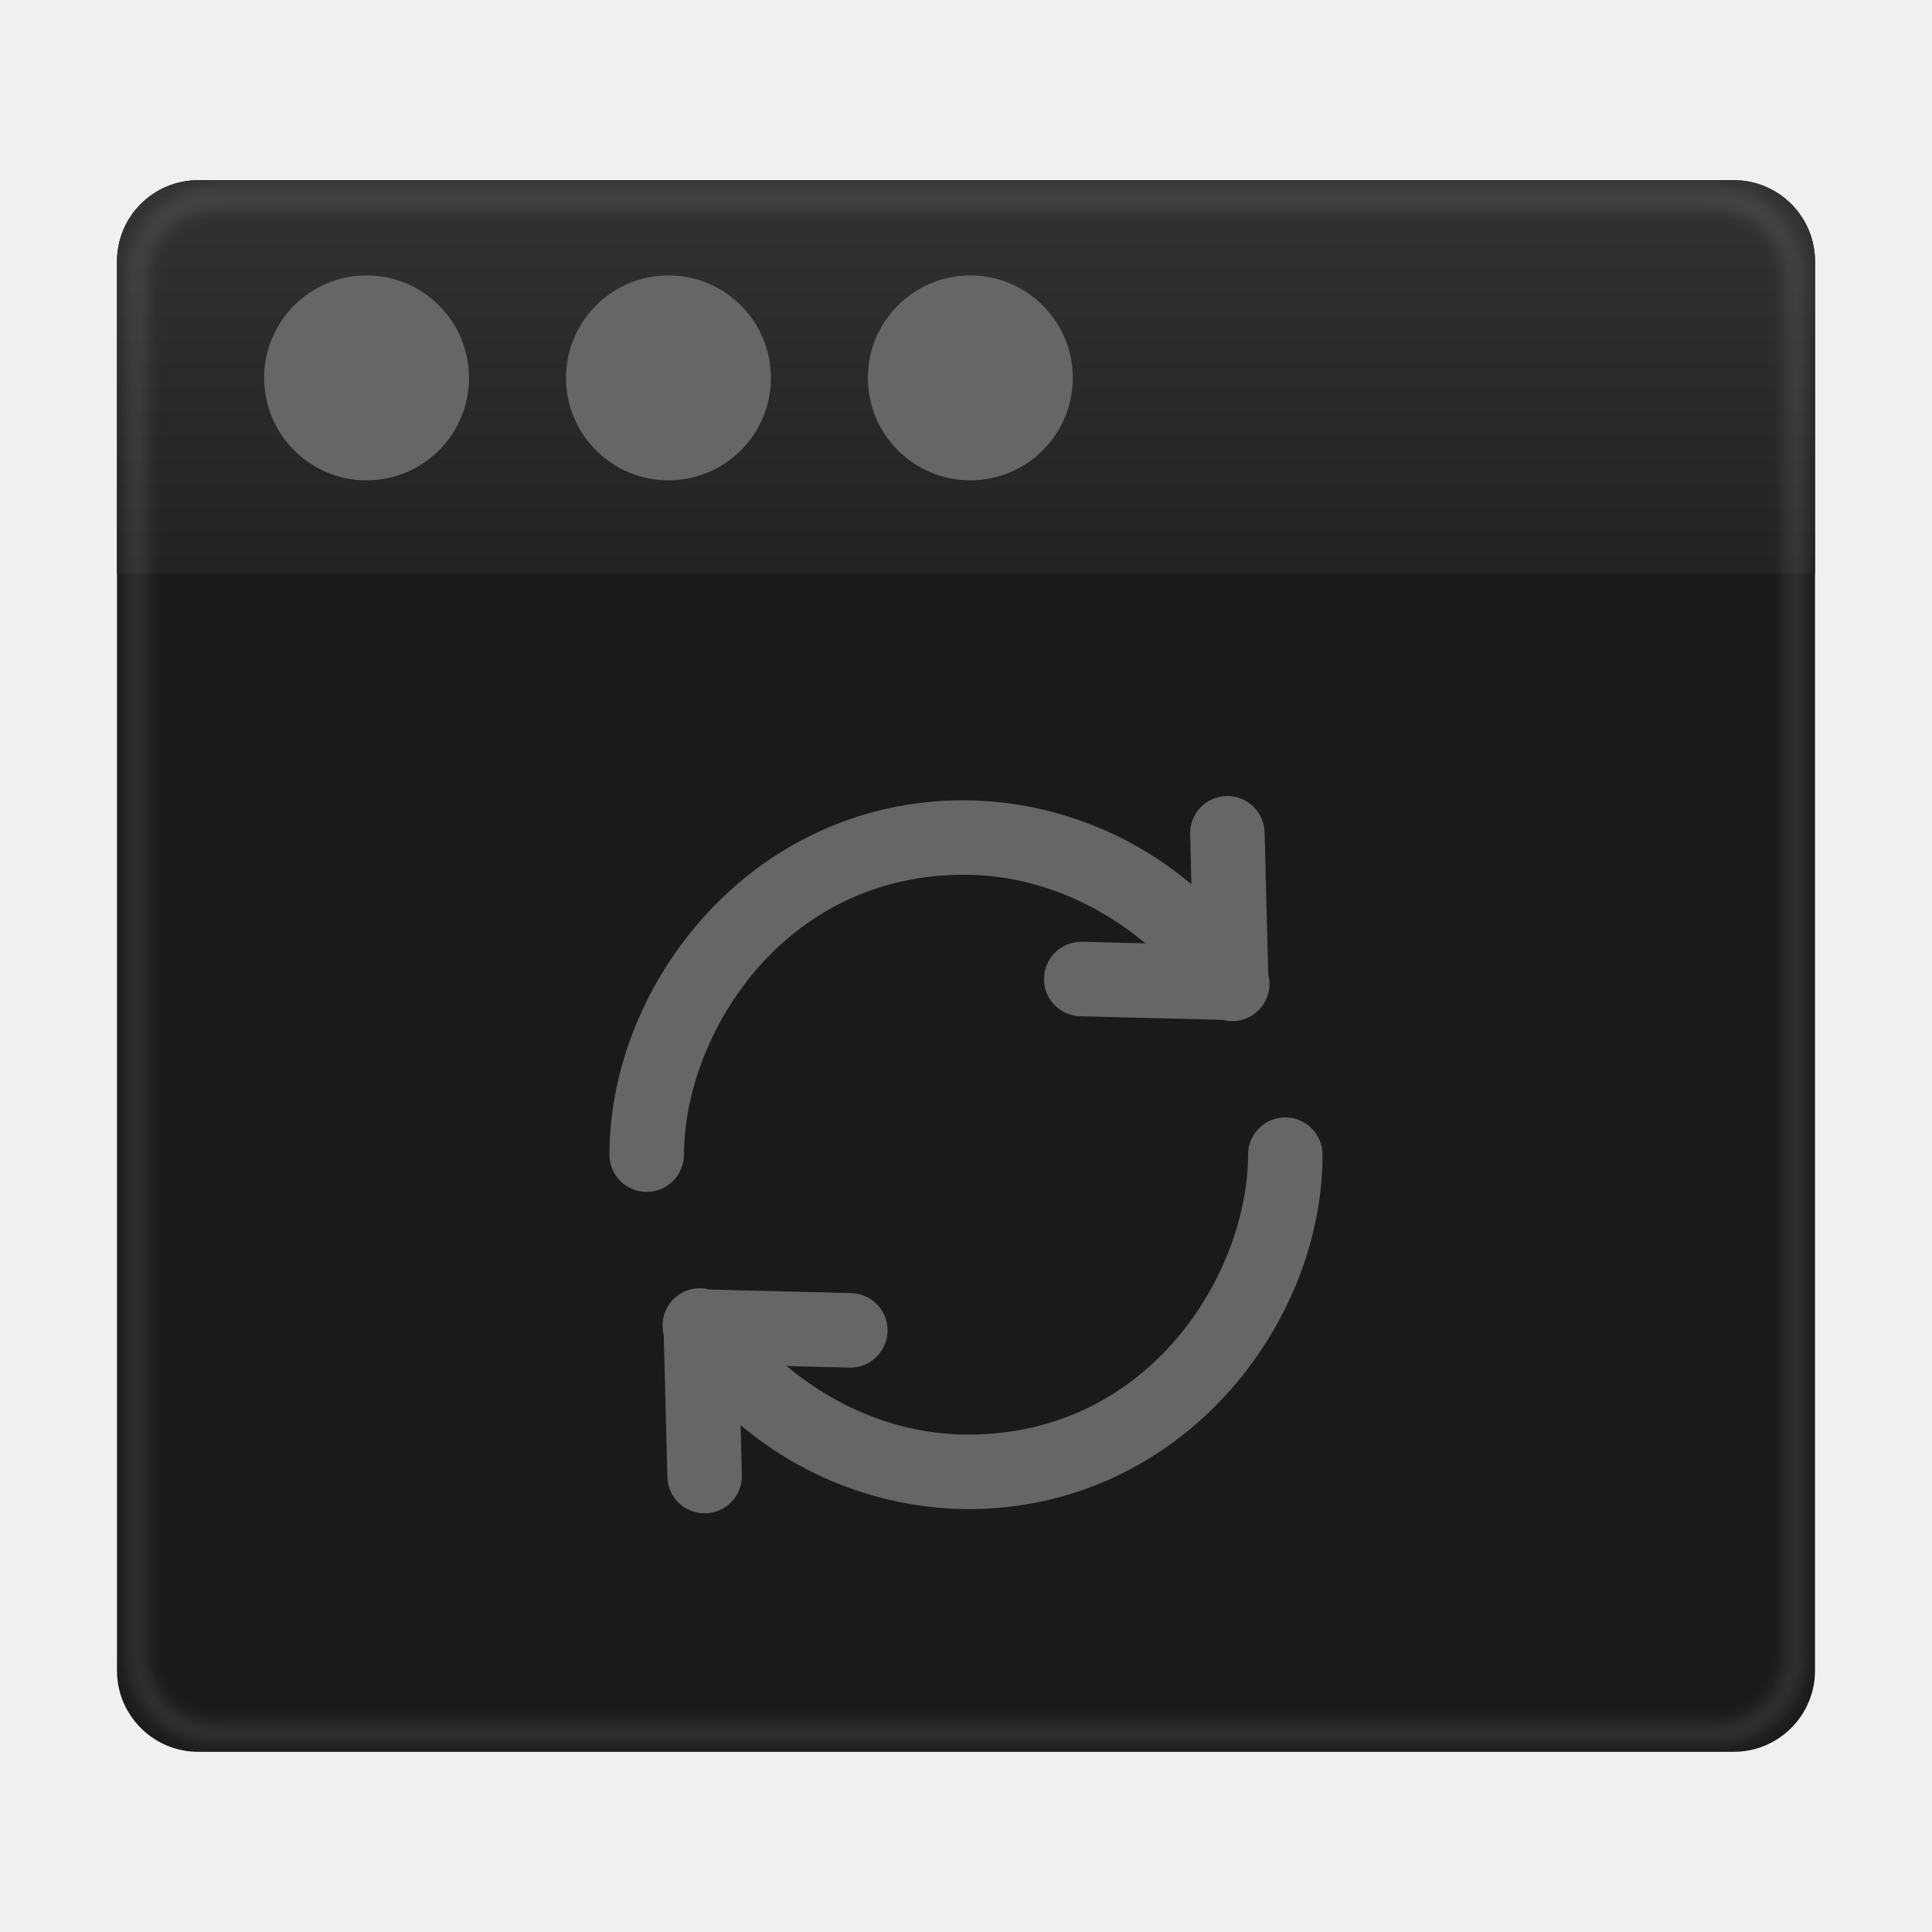
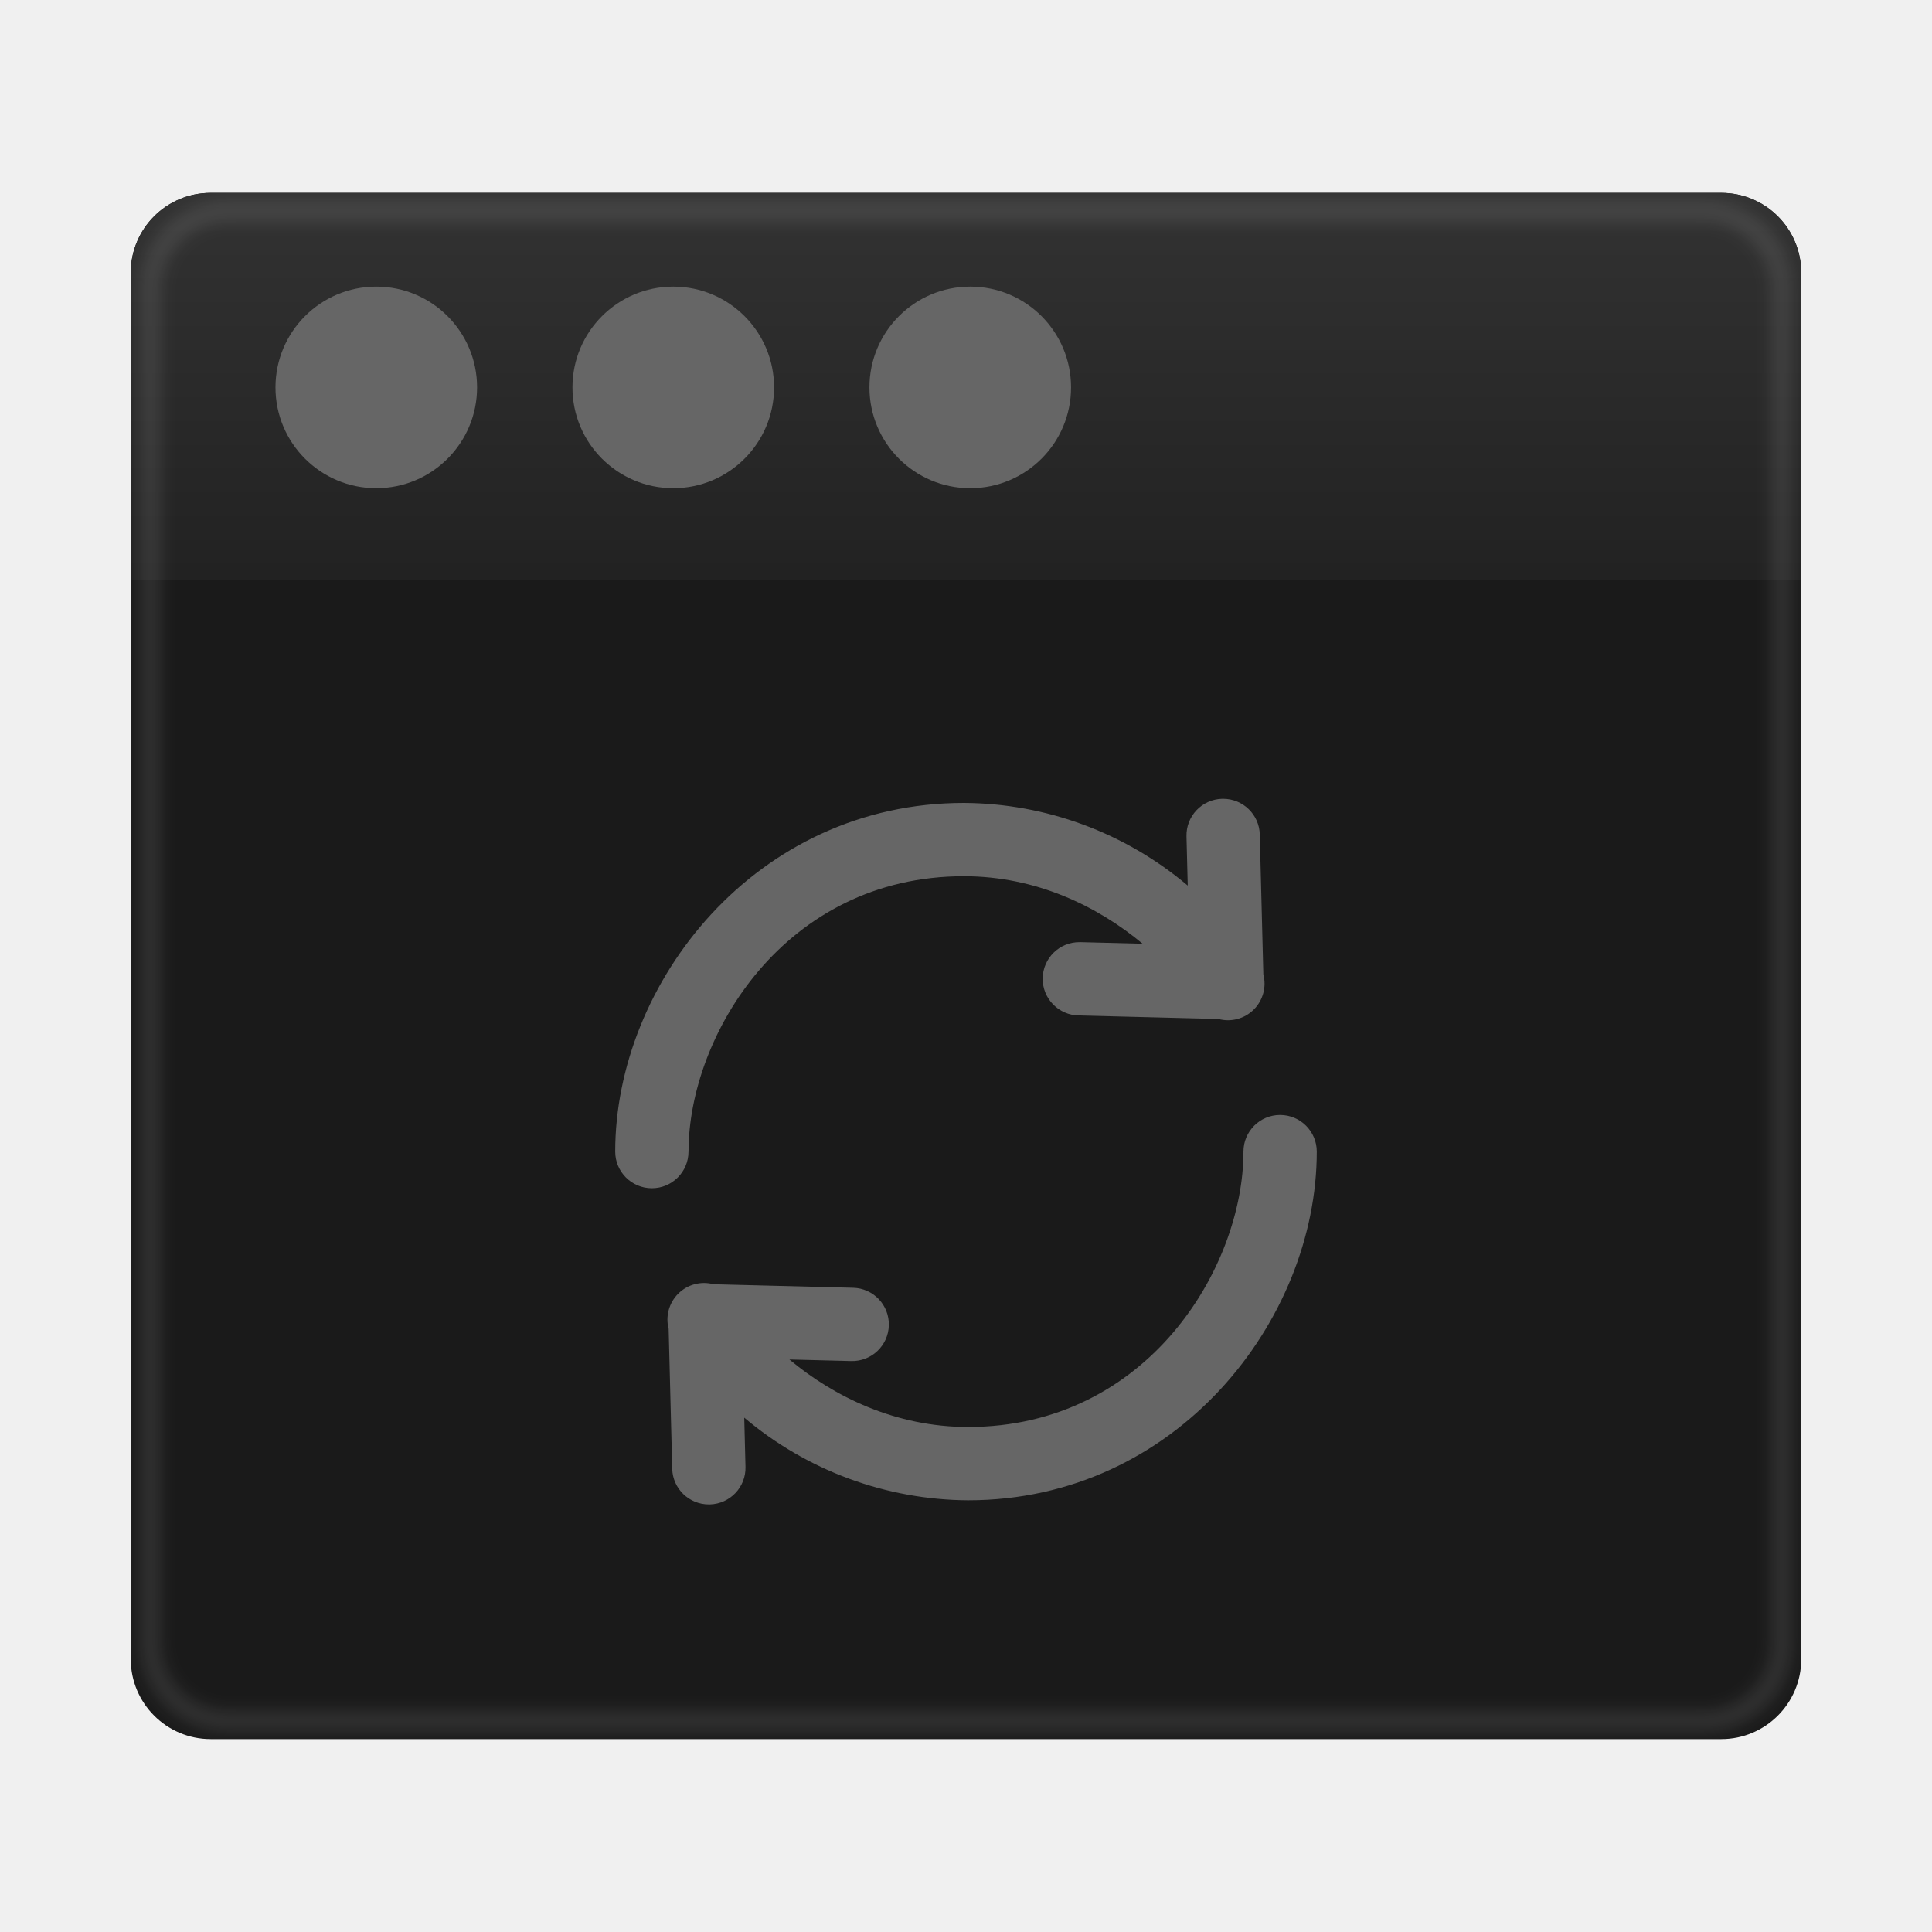
- <svg xmlns="http://www.w3.org/2000/svg" xmlns:xlink="http://www.w3.org/1999/xlink" width="1024" height="1024" viewBox="0 0 270.933 270.933" version="1.1" id="svg8">
+ <svg xmlns="http://www.w3.org/2000/svg" xmlns:xlink="http://www.w3.org/1999/xlink" width="128" height="128" viewBox="0 0 33.867 33.867" version="1.1" id="svg8">
  <defs id="defs2">
    <linearGradient id="linearGradient1070">
      <stop id="stop1066" offset="0" style="stop-color:#333333;stop-opacity:1" />
      <stop id="stop1068" offset="1" style="stop-color:#1a1a1a;stop-opacity:1" />
    </linearGradient>
    <linearGradient id="linearGradient892">
      <stop style="stop-color:#1a1a1a;stop-opacity:1" offset="0" id="stop888" />
      <stop style="stop-color:#1a1a1a;stop-opacity:1" offset="1" id="stop890" />
    </linearGradient>
    <mask maskUnits="userSpaceOnUse" id="mask1423">
      <g id="g1427" transform="matrix(0.3980105,0,0,0.3980105,-65.23909,-35.1824)">
        <path style="fill:#f3f5f6" id="path1425" d="M 777.6,216.5 H 511 l -14.4,33 -13.6,40 -12,46.7 -8.7,43.3 -7.3,44.7 -4.7,46 -1.3,24 c 0,7.6 6,13.7 13.3,13.7 h 66 c 7.2,0 13,5.8 13,13 v 18.7 43.3 31 l 1.7,33 3.3,39 4.3,40 4,25.3 5.3,31.3 2.9,16 h 214.7 c 15.9,0 29,-13.1 29,-29 v -524 c 0.1,-16 -12.9,-29 -28.9,-29 z" />
      </g>
    </mask>
    <linearGradient gradientTransform="matrix(0.2645833,0,0,0.2645833,-186.1079,29.92957)" y2="798.462" x2="375.136" y1="216.462" x1="375.136" gradientUnits="userSpaceOnUse" id="SVGID_1_">
      <stop id="stop60" style="stop-color:#1FD4FF" offset="0" />
      <stop id="stop62" style="stop-color:#1F74F4" offset="1" />
    </linearGradient>
-     <linearGradient xlink:href="#linearGradient892" id="linearGradient894" x1="132.292" y1="50.937" x2="132.292" y2="270.542" gradientUnits="userSpaceOnUse" gradientTransform="translate(3.0118002e-5,-1.7985027e-6)" />
+     <linearGradient xlink:href="#linearGradient892" id="linearGradient894" x1="132.292" y1="50.937" x2="132.292" y2="270.542" gradientUnits="userSpaceOnUse" gradientTransform="matrix(0.1229753,0,0,0.1229755,0.2742828,23.13534)" />
    <linearGradient id="linearGradient868">
      <stop id="stop864" offset="0" style="stop-color:#cecece;stop-opacity:1" />
      <stop id="stop866" offset="1" style="stop-color:#b3b3b3;stop-opacity:1" />
    </linearGradient>
-     <linearGradient xlink:href="#linearGradient1070" id="linearGradient1115" gradientUnits="userSpaceOnUse" x1="132.292" y1="48.292" x2="132.292" y2="132.958" />
-     <filter style="color-interpolation-filters:sRGB" id="filter980" x="-0.012" width="1.023" y="-0.012" height="1.025">
+     <linearGradient xlink:href="#linearGradient1070" id="linearGradient1115" gradientUnits="userSpaceOnUse" x1="132.292" y1="48.292" x2="132.292" y2="132.958" gradientTransform="matrix(0.1229753,0,0,0.1229755,0.2742788,23.13534)" />
+     <filter style="color-interpolation-filters:sRGB" id="filter980" x="-0.018" width="1.036" y="-0.019" height="1.039">
      <feGaussianBlur stdDeviation="1.12" id="feGaussianBlur982" />
    </filter>
  </defs>
  <g id="layer1" transform="translate(0,-26.06665)">
    <g id="g844">
-       <rect rx="11.4" y="51.334" x="16.404" height="220.398" width="238.125" id="rect1383" style="opacity:1;fill:url(#linearGradient894);fill-opacity:1;fill-rule:evenodd;stroke:none;stroke-width:20.832;stroke-linejoin:round;stroke-miterlimit:4;stroke-dasharray:none;stroke-opacity:0;paint-order:stroke markers fill" />
-       <path style="opacity:1;fill:url(#linearGradient1115);fill-opacity:1;fill-rule:evenodd;stroke:none;stroke-width:20.832;stroke-linejoin:round;stroke-miterlimit:4;stroke-dasharray:none;stroke-opacity:0;paint-order:stroke markers fill" d="m 27.804,51.334 c -6.316,0 -11.4,5.084 -11.4,11.4 V 106.5 H 254.529 V 62.734 c 0,-6.316 -5.084,-11.4 -11.4,-11.4 z" id="rect1113" />
-       <rect style="opacity:0.1;fill:none;fill-opacity:1;fill-rule:evenodd;stroke:#ffffff;stroke-width:3;stroke-linecap:round;stroke-linejoin:round;stroke-miterlimit:4;stroke-dasharray:none;stroke-opacity:1;paint-order:markers fill stroke;filter:url(#filter980)" id="rect932" width="232.595" height="215.28" x="19.169" y="53.894" rx="11.135" />
-       <circle style="opacity:1;fill:#666666;fill-opacity:1;fill-rule:evenodd;stroke:none;stroke-width:0.75;stroke-linecap:round;stroke-linejoin:round;stroke-miterlimit:4;stroke-dasharray:none;stroke-opacity:1;paint-order:markers fill stroke" id="path1086" cx="51.407" cy="79.061" r="14.366" />
-       <g id="g885" transform="matrix(2.11541,0,0,2.11541,-124.8065,-212.4541)" style="stroke:none;stroke-opacity:1;fill:#666666;fill-opacity:1">
-         <path id="path853" d="m 104.34,189.299 c 0,-7.779 6.448,-18.555 18.557,-18.555 4.873,0 9.025,2.031 12.041,4.548 l -4.169,-0.106 h -0.063 c -1.364,-0.017 -2.483,1.075 -2.501,2.439 -0.017,1.363 1.075,2.483 2.439,2.5 l 9.402,0.237 c 0.849,0.23 1.757,-0.011 2.381,-0.633 0.623,-0.62 0.87,-1.525 0.646,-2.377 l -0.24,-9.419 c -0.033,-1.339 -1.13,-2.407 -2.469,-2.407 h -0.063 c -1.364,0.035 -2.441,1.169 -2.406,2.531 l 0.084,3.317 c -4.221,-3.565 -9.558,-5.537 -15.083,-5.569 -14.055,0 -23.496,12.149 -23.496,23.494 0,1.364 1.105,2.469 2.469,2.469 1.364,0 2.469,-1.105 2.469,-2.469 z m 0,0" style="fill:#666666;stroke-width:0.353;stroke:none;stroke-opacity:1;fill-opacity:1" />
-         <path id="path855" d="m 144.203,186.83 c -1.364,0 -2.469,1.107 -2.469,2.469 0,7.78 -6.448,18.557 -18.557,18.557 -4.873,0 -9.025,-2.031 -12.041,-4.548 l 4.169,0.106 c 1.364,0.035 2.498,-1.043 2.533,-2.407 0.035,-1.364 -1.043,-2.497 -2.407,-2.531 l -9.404,-0.238 c -0.849,-0.229 -1.756,0.012 -2.38,0.634 -0.623,0.62 -0.87,1.525 -0.646,2.376 l 0.24,9.42 c 0.033,1.339 1.13,2.407 2.469,2.406 h 0.063 c 1.364,-0.035 2.441,-1.167 2.406,-2.531 l -0.084,-3.316 c 4.221,3.565 9.558,5.536 15.083,5.569 14.055,0 23.496,-12.149 23.496,-23.496 0,-1.363 -1.105,-2.469 -2.469,-2.469 z m 0,0" style="fill:#666666;stroke-width:0.353;stroke:none;stroke-opacity:1;fill-opacity:1" />
+       <rect rx="1.402" y="29.448" x="2.292" height="27.104" width="29.283" id="rect1383" style="opacity:1;fill:url(#linearGradient894);fill-opacity:1;fill-rule:evenodd;stroke:none;stroke-width:2.562;stroke-linejoin:round;stroke-miterlimit:4;stroke-dasharray:none;stroke-opacity:0;paint-order:stroke markers fill" />
+       <path style="opacity:1;fill:url(#linearGradient1115);fill-opacity:1;fill-rule:evenodd;stroke:none;stroke-width:2.562;stroke-linejoin:round;stroke-miterlimit:4;stroke-dasharray:none;stroke-opacity:0;paint-order:stroke markers fill" d="m 3.693,29.448 c -0.777,0 -1.402,0.625 -1.402,1.402 v 5.382 H 31.575 V 30.85 c 0,-0.777 -0.625,-1.402 -1.402,-1.402 z" id="rect1113" />
+       <rect style="opacity:0.1;fill:none;fill-opacity:1;fill-rule:evenodd;stroke:#ffffff;stroke-width:3;stroke-linecap:round;stroke-linejoin:round;stroke-miterlimit:4;stroke-dasharray:none;stroke-opacity:1;paint-order:markers fill stroke;filter:url(#filter980)" id="rect932" width="232.595" height="215.28" x="19.169" y="53.894" rx="11.135" transform="matrix(0.1229753,0,0,0.1229755,0.2742788,23.13534)" />
+       <ellipse style="opacity:1;fill:#666666;fill-opacity:1;fill-rule:evenodd;stroke:none;stroke-width:0.092;stroke-linecap:round;stroke-linejoin:round;stroke-miterlimit:4;stroke-dasharray:none;stroke-opacity:1;paint-order:markers fill stroke" id="path1086" cx="6.596" cy="32.858" rx="1.767" ry="1.767" />
+       <g id="g885" transform="matrix(0.2601431,0,0,0.2601436,-15.07384,-2.991309)" style="fill:#666666;fill-opacity:1;stroke:none;stroke-opacity:1">
+         <path id="path853" d="m 104.34,189.299 c 0,-7.779 6.448,-18.555 18.557,-18.555 4.873,0 9.025,2.031 12.041,4.548 l -4.169,-0.106 h -0.063 c -1.364,-0.017 -2.483,1.075 -2.501,2.439 -0.017,1.363 1.075,2.483 2.439,2.5 l 9.402,0.237 c 0.849,0.23 1.757,-0.011 2.381,-0.633 0.623,-0.62 0.87,-1.525 0.646,-2.377 l -0.24,-9.419 c -0.033,-1.339 -1.13,-2.407 -2.469,-2.407 h -0.063 c -1.364,0.035 -2.441,1.169 -2.406,2.531 l 0.084,3.317 c -4.221,-3.565 -9.558,-5.537 -15.083,-5.569 -14.055,0 -23.496,12.149 -23.496,23.494 0,1.364 1.105,2.469 2.469,2.469 1.364,0 2.469,-1.105 2.469,-2.469 z m 0,0" style="fill:#666666;fill-opacity:1;stroke:none;stroke-width:0.353;stroke-opacity:1" />
+         <path id="path855" d="m 144.203,186.83 c -1.364,0 -2.469,1.107 -2.469,2.469 0,7.78 -6.448,18.557 -18.557,18.557 -4.873,0 -9.025,-2.031 -12.041,-4.548 l 4.169,0.106 c 1.364,0.035 2.498,-1.043 2.533,-2.407 0.035,-1.364 -1.043,-2.497 -2.407,-2.531 l -9.404,-0.238 c -0.849,-0.229 -1.756,0.012 -2.38,0.634 -0.623,0.62 -0.87,1.525 -0.646,2.376 l 0.24,9.42 c 0.033,1.339 1.13,2.407 2.469,2.406 h 0.063 c 1.364,-0.035 2.441,-1.167 2.406,-2.531 l -0.084,-3.316 c 4.221,3.565 9.558,5.536 15.083,5.569 14.055,0 23.496,-12.149 23.496,-23.496 0,-1.363 -1.105,-2.469 -2.469,-2.469 z m 0,0" style="fill:#666666;fill-opacity:1;stroke:none;stroke-width:0.353;stroke-opacity:1" />
      </g>
-       <circle r="14.366" cy="79.061" cx="93.741" id="circle887" style="opacity:1;fill:#666666;fill-opacity:1;fill-rule:evenodd;stroke:none;stroke-width:0.75;stroke-linecap:round;stroke-linejoin:round;stroke-miterlimit:4;stroke-dasharray:none;stroke-opacity:1;paint-order:markers fill stroke" />
-       <circle style="opacity:1;fill:#666666;fill-opacity:1;fill-rule:evenodd;stroke:none;stroke-width:0.75;stroke-linecap:round;stroke-linejoin:round;stroke-miterlimit:4;stroke-dasharray:none;stroke-opacity:1;paint-order:markers fill stroke" id="circle889" cx="136.074" cy="79.061" r="14.366" />
+       <ellipse cy="32.858" cx="11.802" id="circle887" style="opacity:1;fill:#666666;fill-opacity:1;fill-rule:evenodd;stroke:none;stroke-width:0.092;stroke-linecap:round;stroke-linejoin:round;stroke-miterlimit:4;stroke-dasharray:none;stroke-opacity:1;paint-order:markers fill stroke" rx="1.767" ry="1.767" />
+       <ellipse style="opacity:1;fill:#666666;fill-opacity:1;fill-rule:evenodd;stroke:none;stroke-width:0.092;stroke-linecap:round;stroke-linejoin:round;stroke-miterlimit:4;stroke-dasharray:none;stroke-opacity:1;paint-order:markers fill stroke" id="circle889" cx="17.008" cy="32.858" rx="1.767" ry="1.767" />
    </g>
  </g>
</svg>
